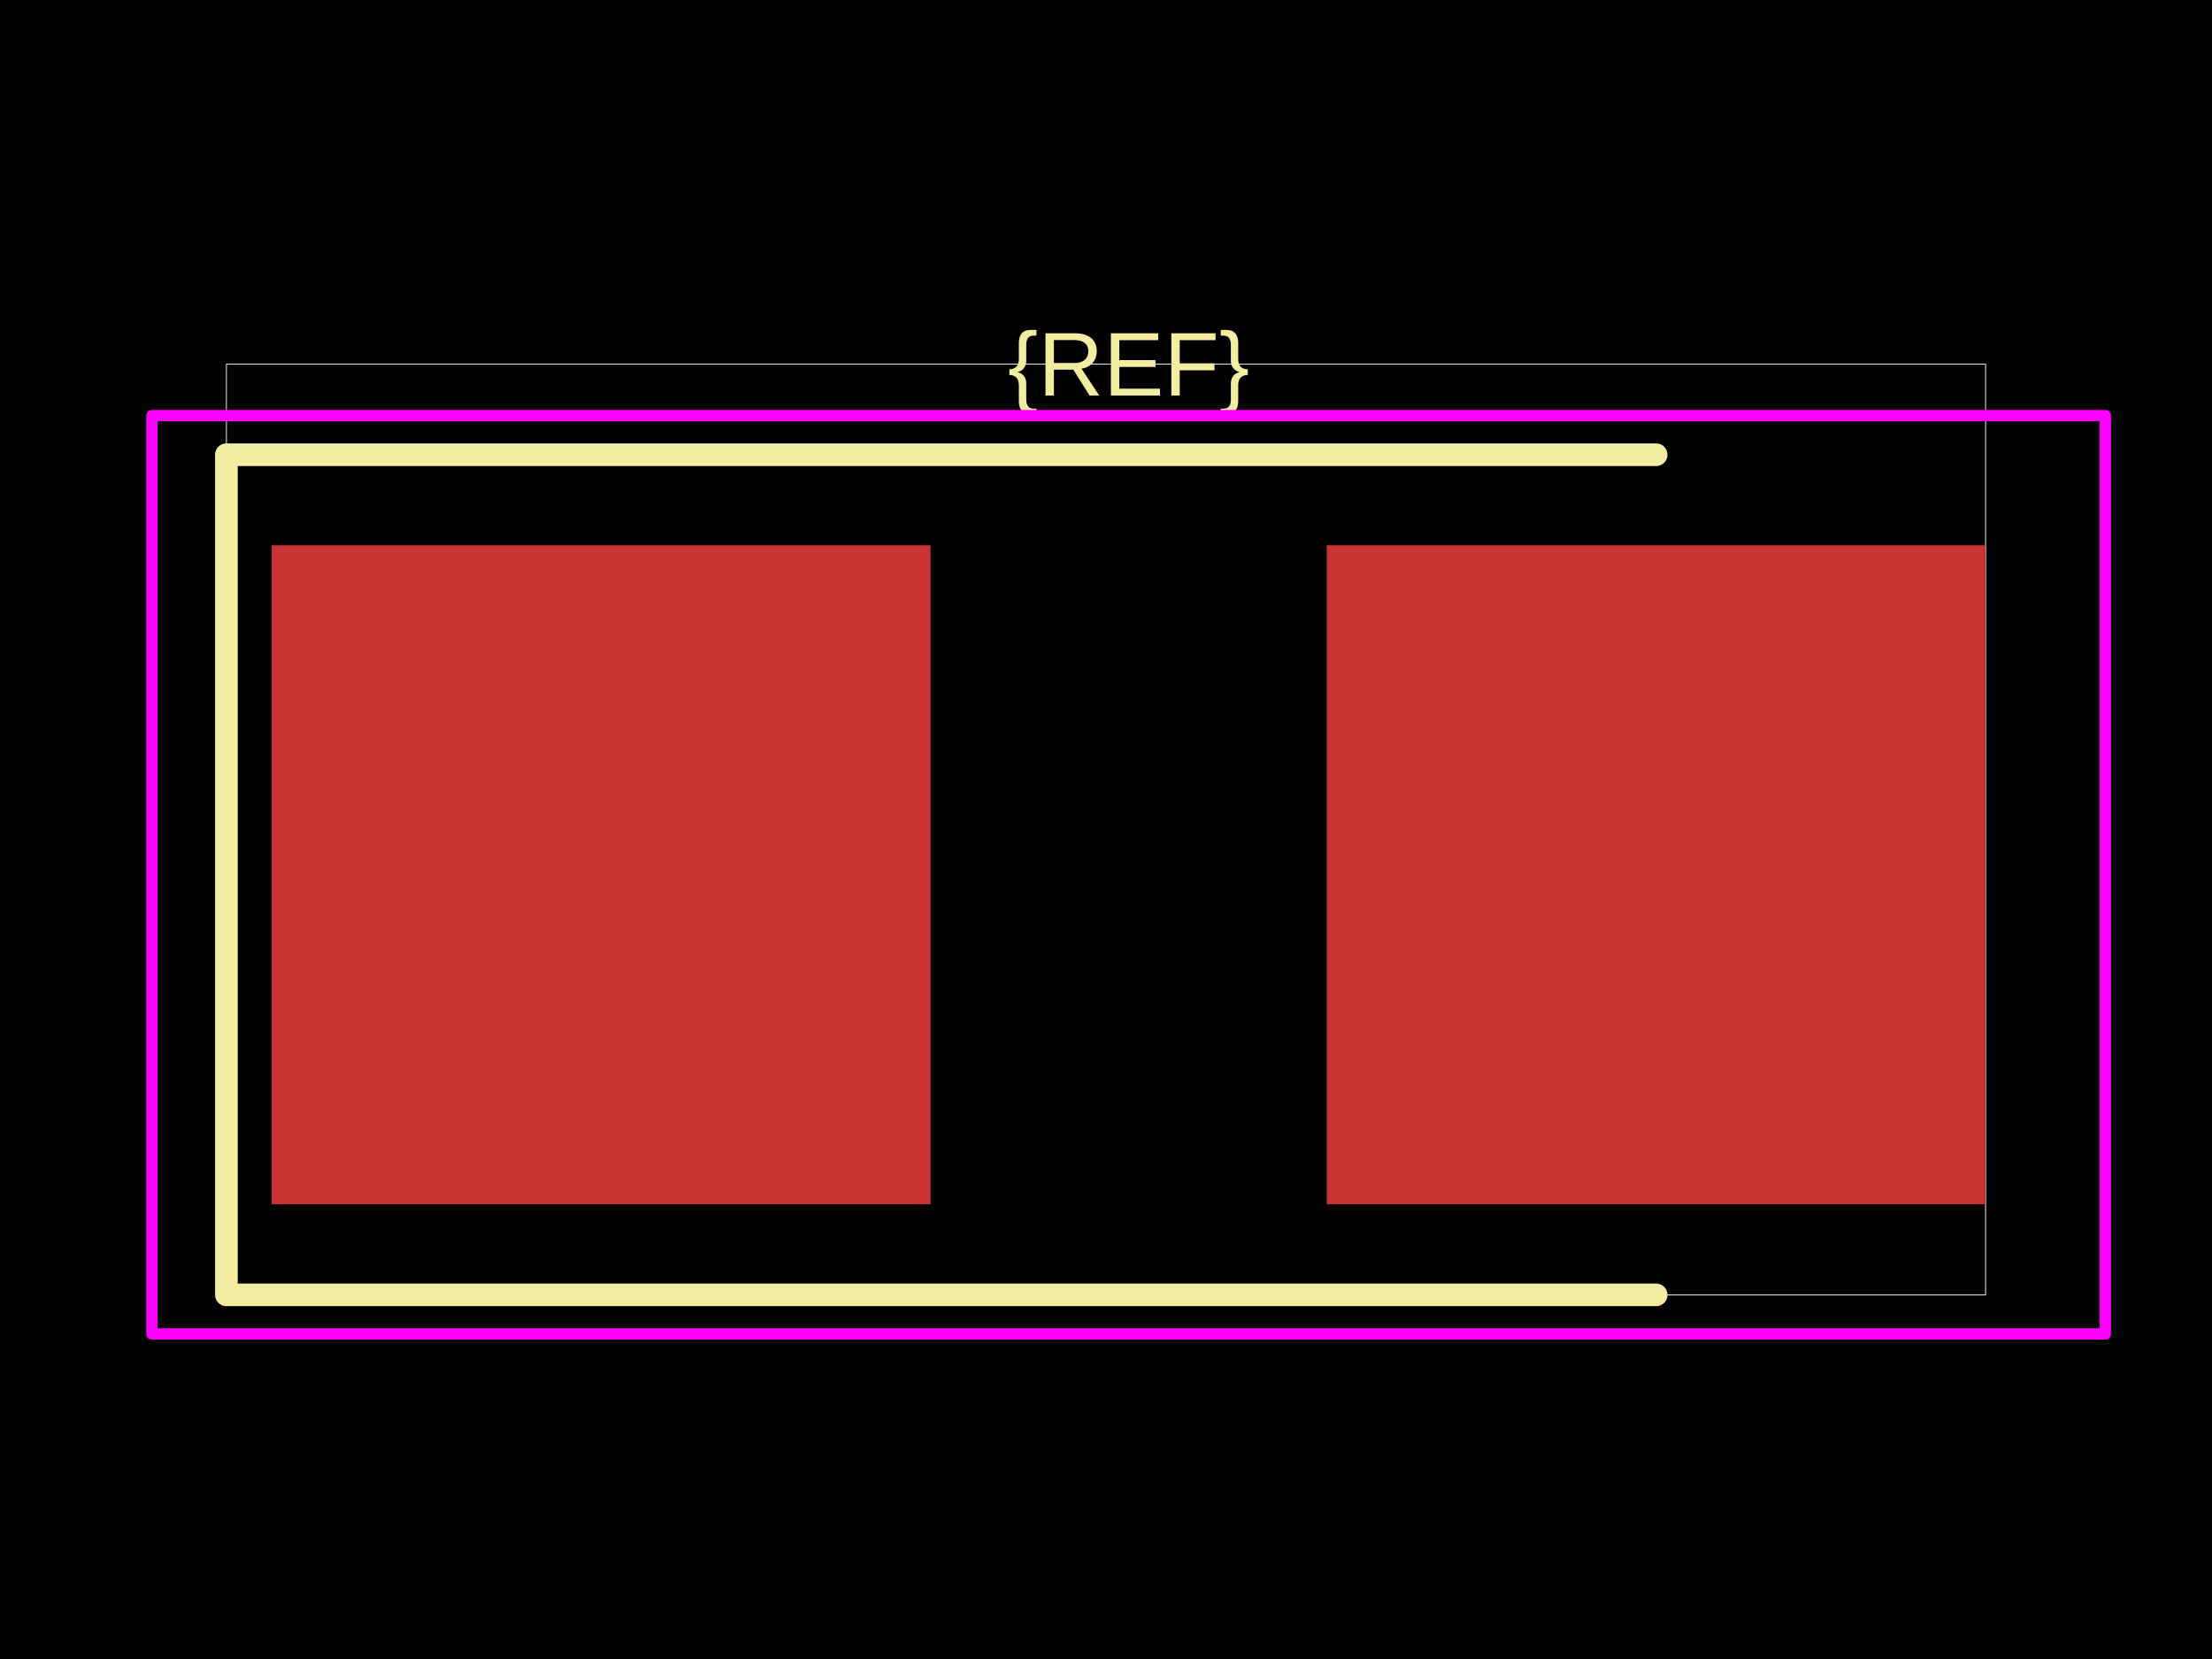
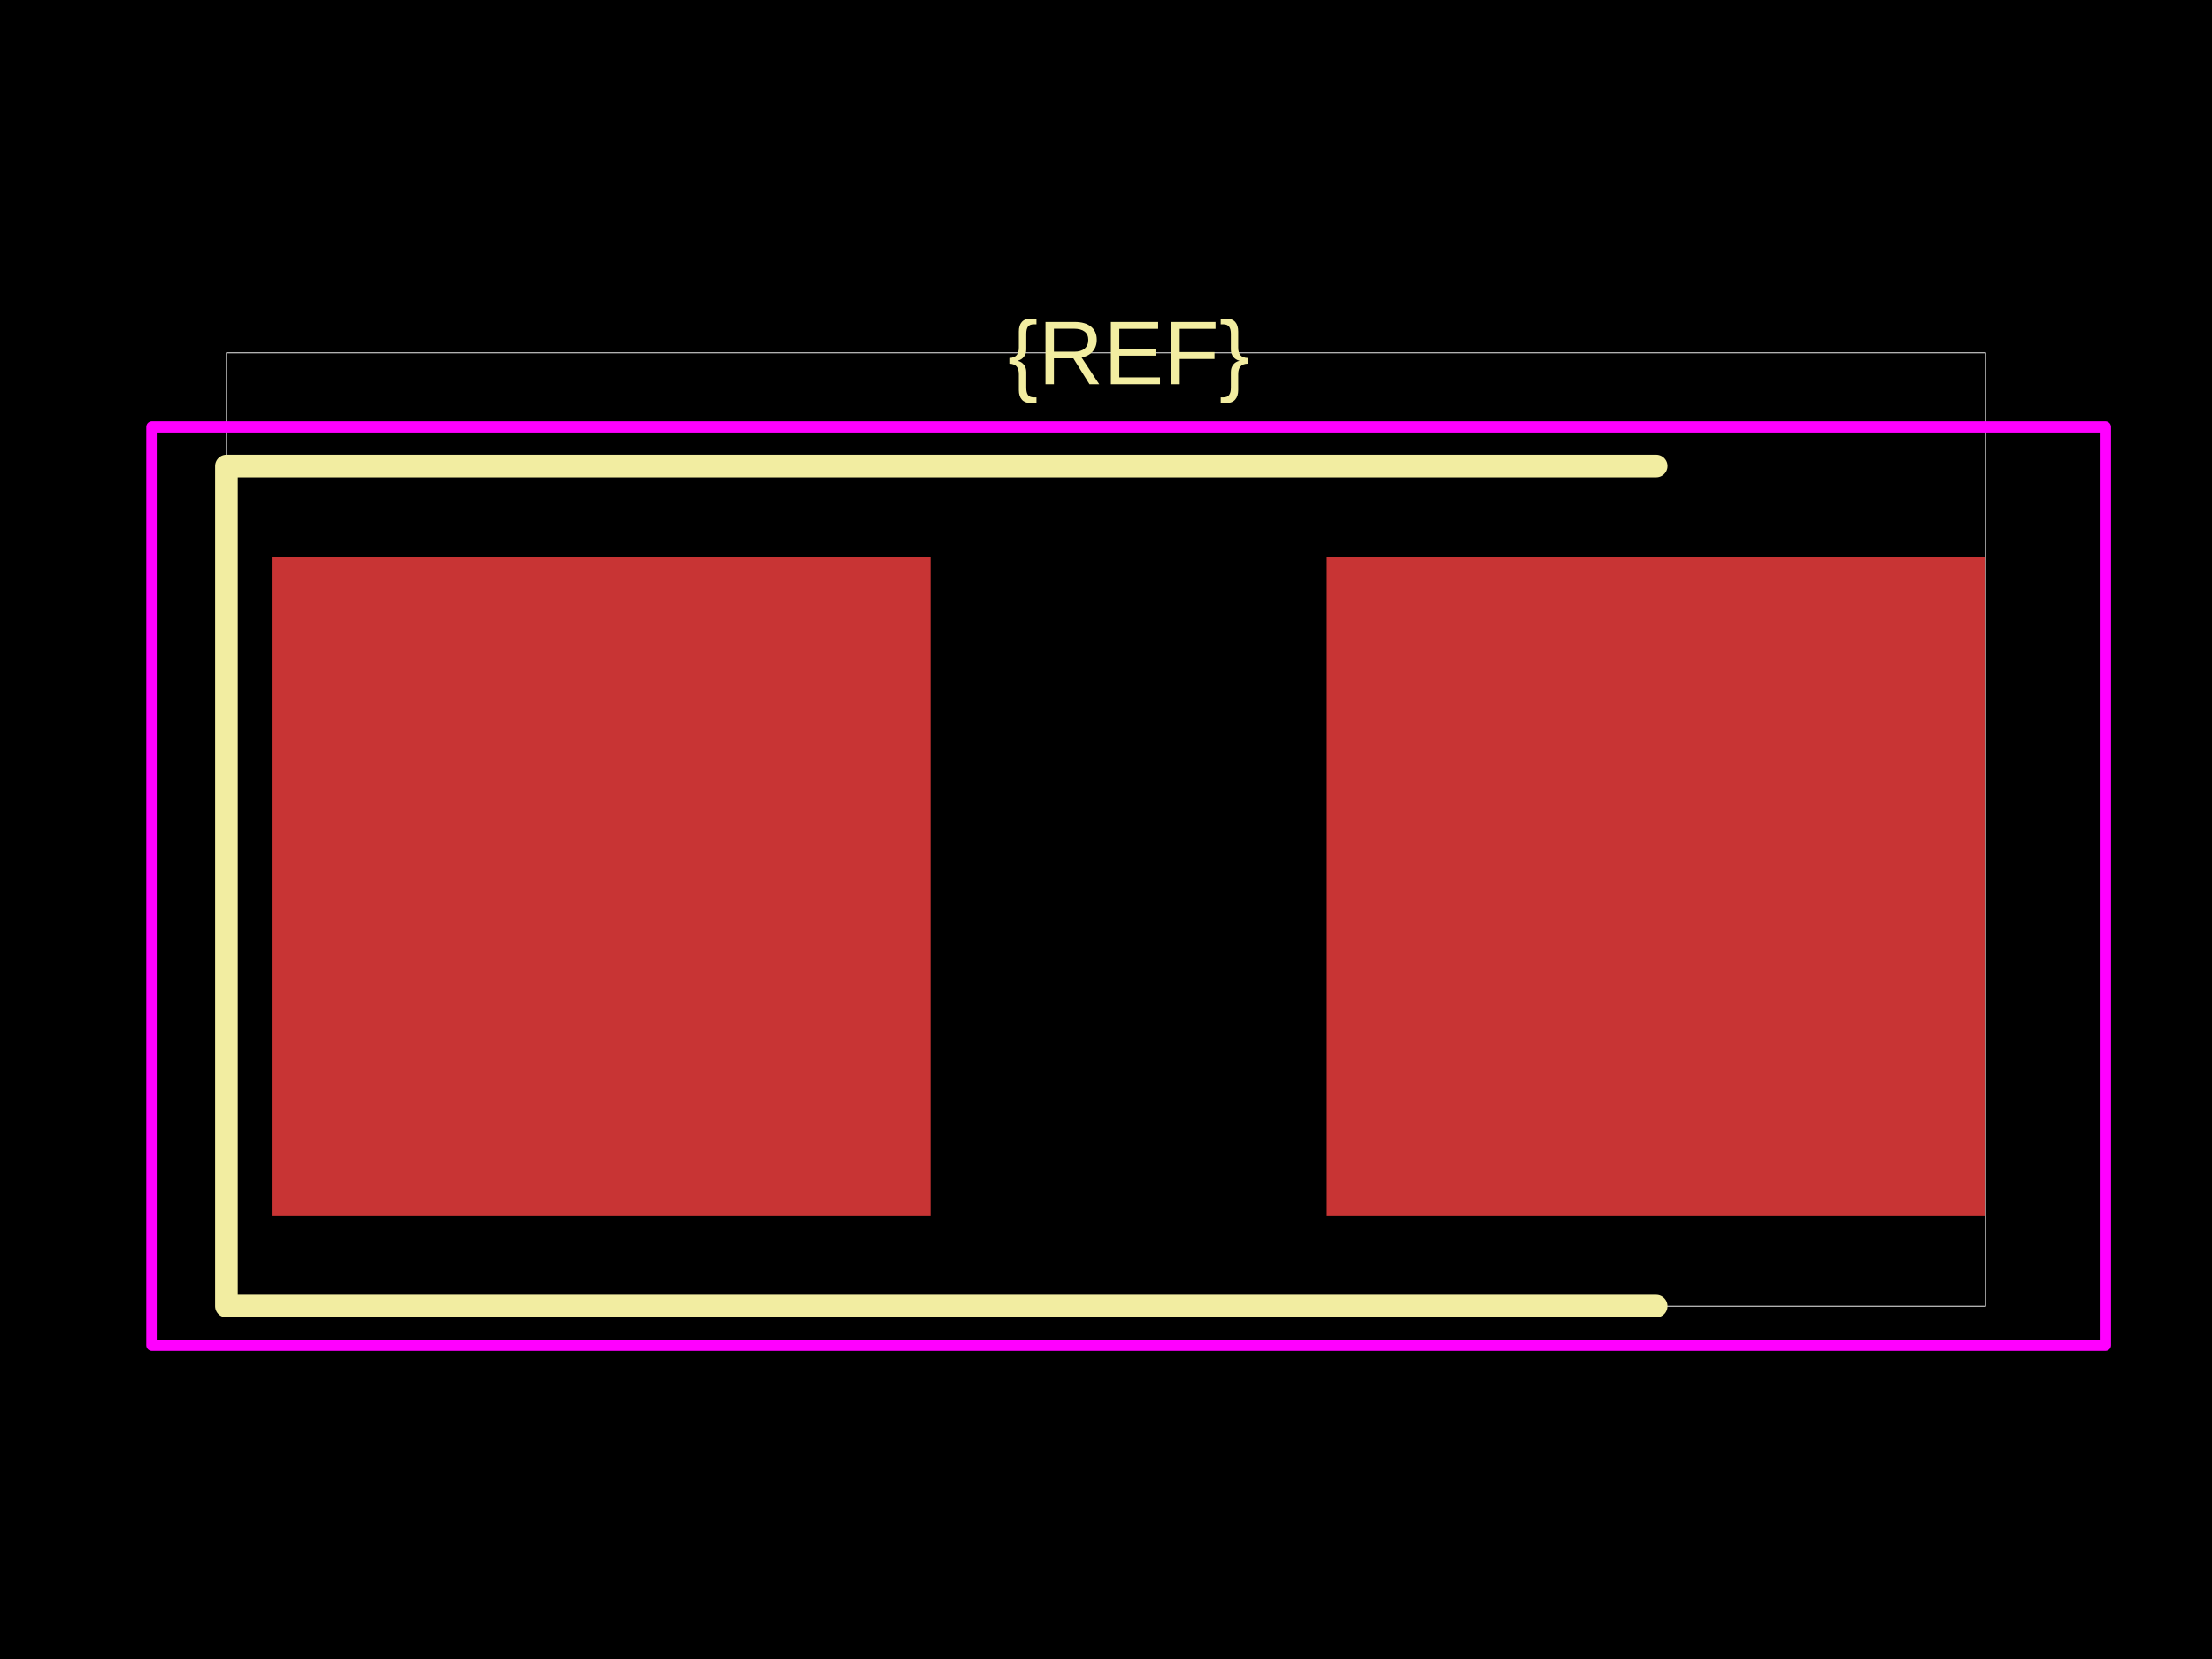
<svg xmlns="http://www.w3.org/2000/svg" width="800" height="600">
  <style />
  <rect class="boundary" x="0" y="0" fill="#000" width="800" height="600" data-type="pcb_background" data-pcb-layer="global" />
-   <rect class="pcb-boundary" fill="none" stroke="#fff" stroke-width="0.3" x="81.884" y="131.703" width="636.232" height="336.593" data-type="pcb_boundary" data-pcb-layer="global" />
-   <rect class="pcb-pad" fill="rgb(200, 52, 52)" x="98.261" y="197.211" width="238.283" height="238.332" data-type="pcb_smtpad" data-pcb-layer="top" />
-   <rect class="pcb-pad" fill="rgb(200, 52, 52)" x="479.833" y="197.211" width="238.283" height="238.332" data-type="pcb_smtpad" data-pcb-layer="top" />
-   <path class="pcb-silkscreen pcb-silkscreen-top" d="M 598.974 164.457 L 81.884 164.457 L 81.884 468.297 L 598.974 468.297" fill="none" stroke="#f2eda1" stroke-width="8.188" stroke-linecap="round" stroke-linejoin="round" data-pcb-component-id="" data-pcb-silkscreen-path-id="" data-type="pcb_silkscreen_path" data-pcb-layer="top" />
-   <text x="0" y="0" dx="0" dy="0" fill="#f2eda1" font-family="Arial, sans-serif" font-size="32.754" text-anchor="middle" dominant-baseline="central" transform="matrix(1,0,0,1,408.1884,131.7035)" class="pcb-silkscreen-text pcb-silkscreen-top" data-pcb-silkscreen-text-id="silkscreen_text_1" stroke="none" data-type="pcb_silkscreen_text" data-pcb-layer="top">{REF}</text>
-   <rect x="54.94" y="150.316" width="706.496" height="332.122" class="pcb-courtyard-rect pcb-courtyard-top" data-pcb-courtyard-rect-id="" data-type="pcb_courtyard_rect" data-pcb-layer="top" stroke-linejoin="round" fill="none" stroke="#FF00FF" stroke-width="4.094" />
+   <rect class="pcb-boundary" fill="none" stroke="#fff" stroke-width="0.3" x="81.884" y="127.609" width="636.232" height="344.781" data-type="pcb_boundary" data-pcb-layer="global" />
+   <rect class="pcb-pad" fill="rgb(200, 52, 52)" x="98.261" y="201.305" width="238.283" height="238.332" data-type="pcb_smtpad" data-pcb-layer="top" />
+   <rect class="pcb-pad" fill="rgb(200, 52, 52)" x="479.833" y="201.305" width="238.283" height="238.332" data-type="pcb_smtpad" data-pcb-layer="top" />
+   <path class="pcb-silkscreen pcb-silkscreen-top" d="M 598.974 168.551 L 81.884 168.551 L 81.884 472.391 L 598.974 472.391" fill="none" stroke="#f2eda1" stroke-width="8.188" stroke-linecap="round" stroke-linejoin="round" data-pcb-component-id="" data-pcb-silkscreen-path-id="" data-type="pcb_silkscreen_path" data-pcb-layer="top" />
+   <text x="0" y="0" dx="0" dy="0" fill="#f2eda1" font-family="Arial, sans-serif" font-size="32.754" text-anchor="middle" dominant-baseline="central" transform="matrix(1,0,0,1,408.1884,127.6093)" class="pcb-silkscreen-text pcb-silkscreen-top" data-pcb-silkscreen-text-id="silkscreen_text_1" stroke="none" data-type="pcb_silkscreen_text" data-pcb-layer="top">{REF}</text>
+   <rect x="54.94" y="154.41" width="706.496" height="332.122" class="pcb-courtyard-rect pcb-courtyard-top" data-pcb-courtyard-rect-id="" data-type="pcb_courtyard_rect" data-pcb-layer="top" stroke-linejoin="round" fill="none" stroke="#FF00FF" stroke-width="4.094" />
</svg>
